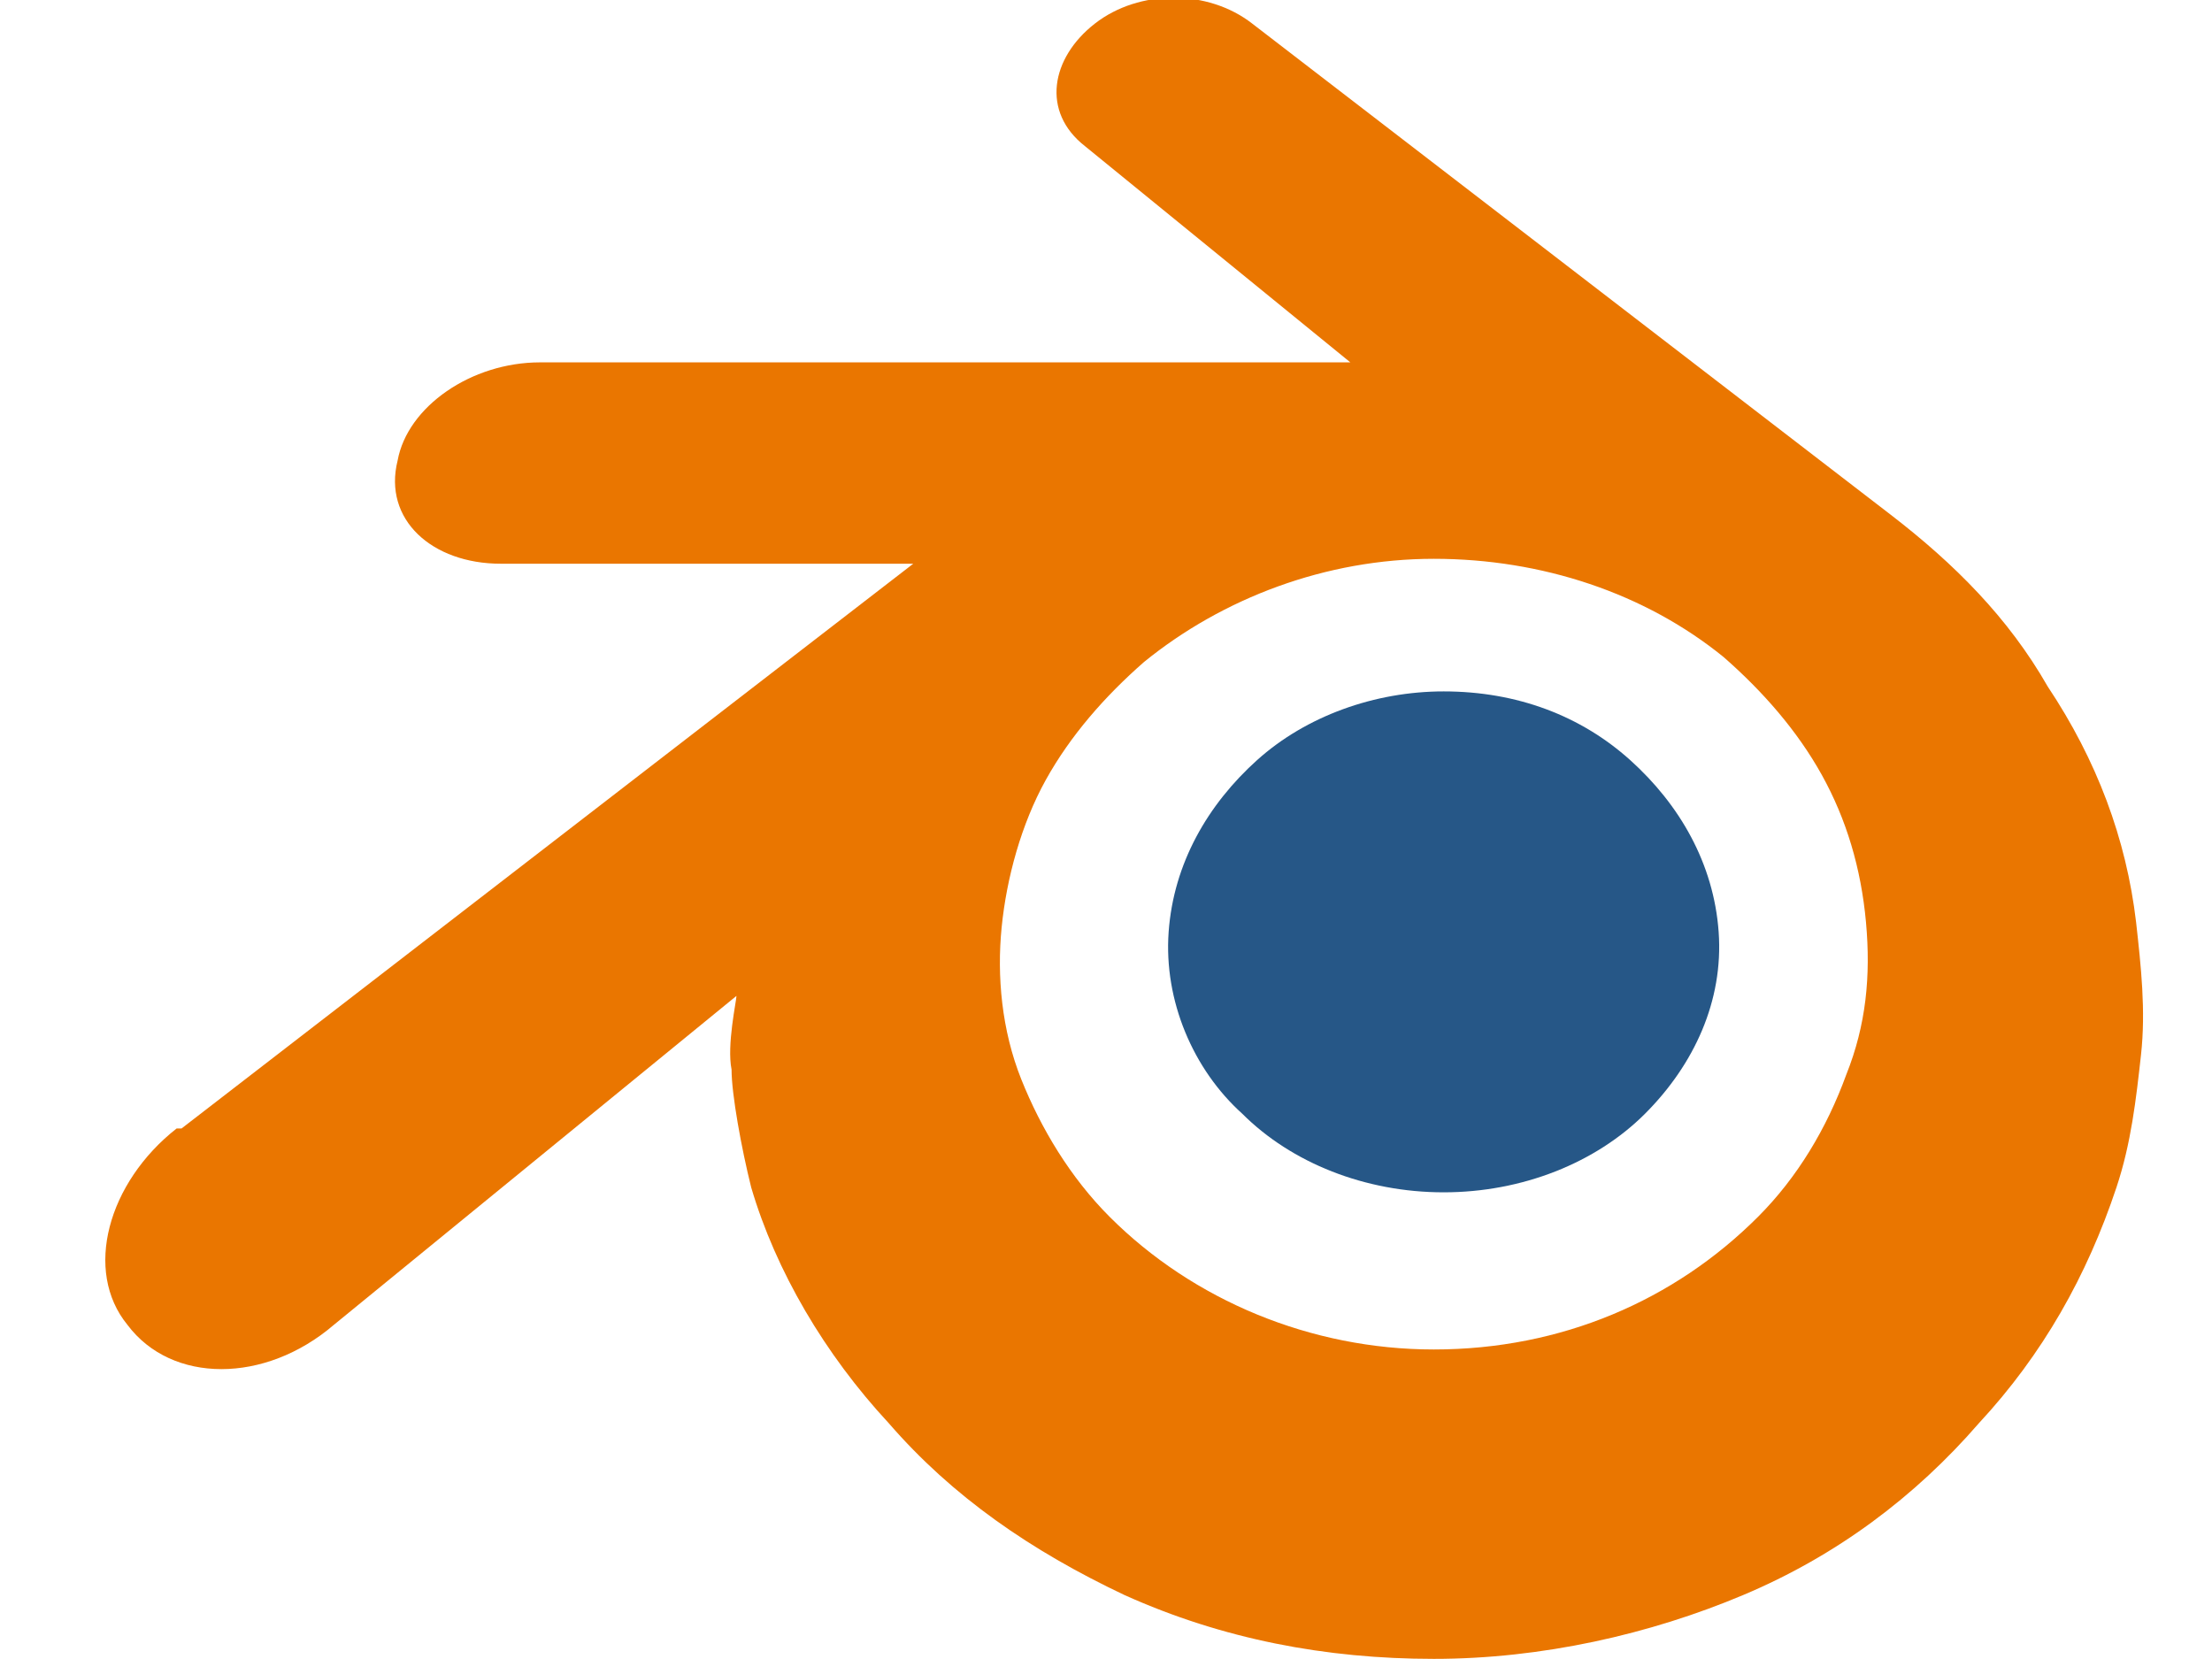
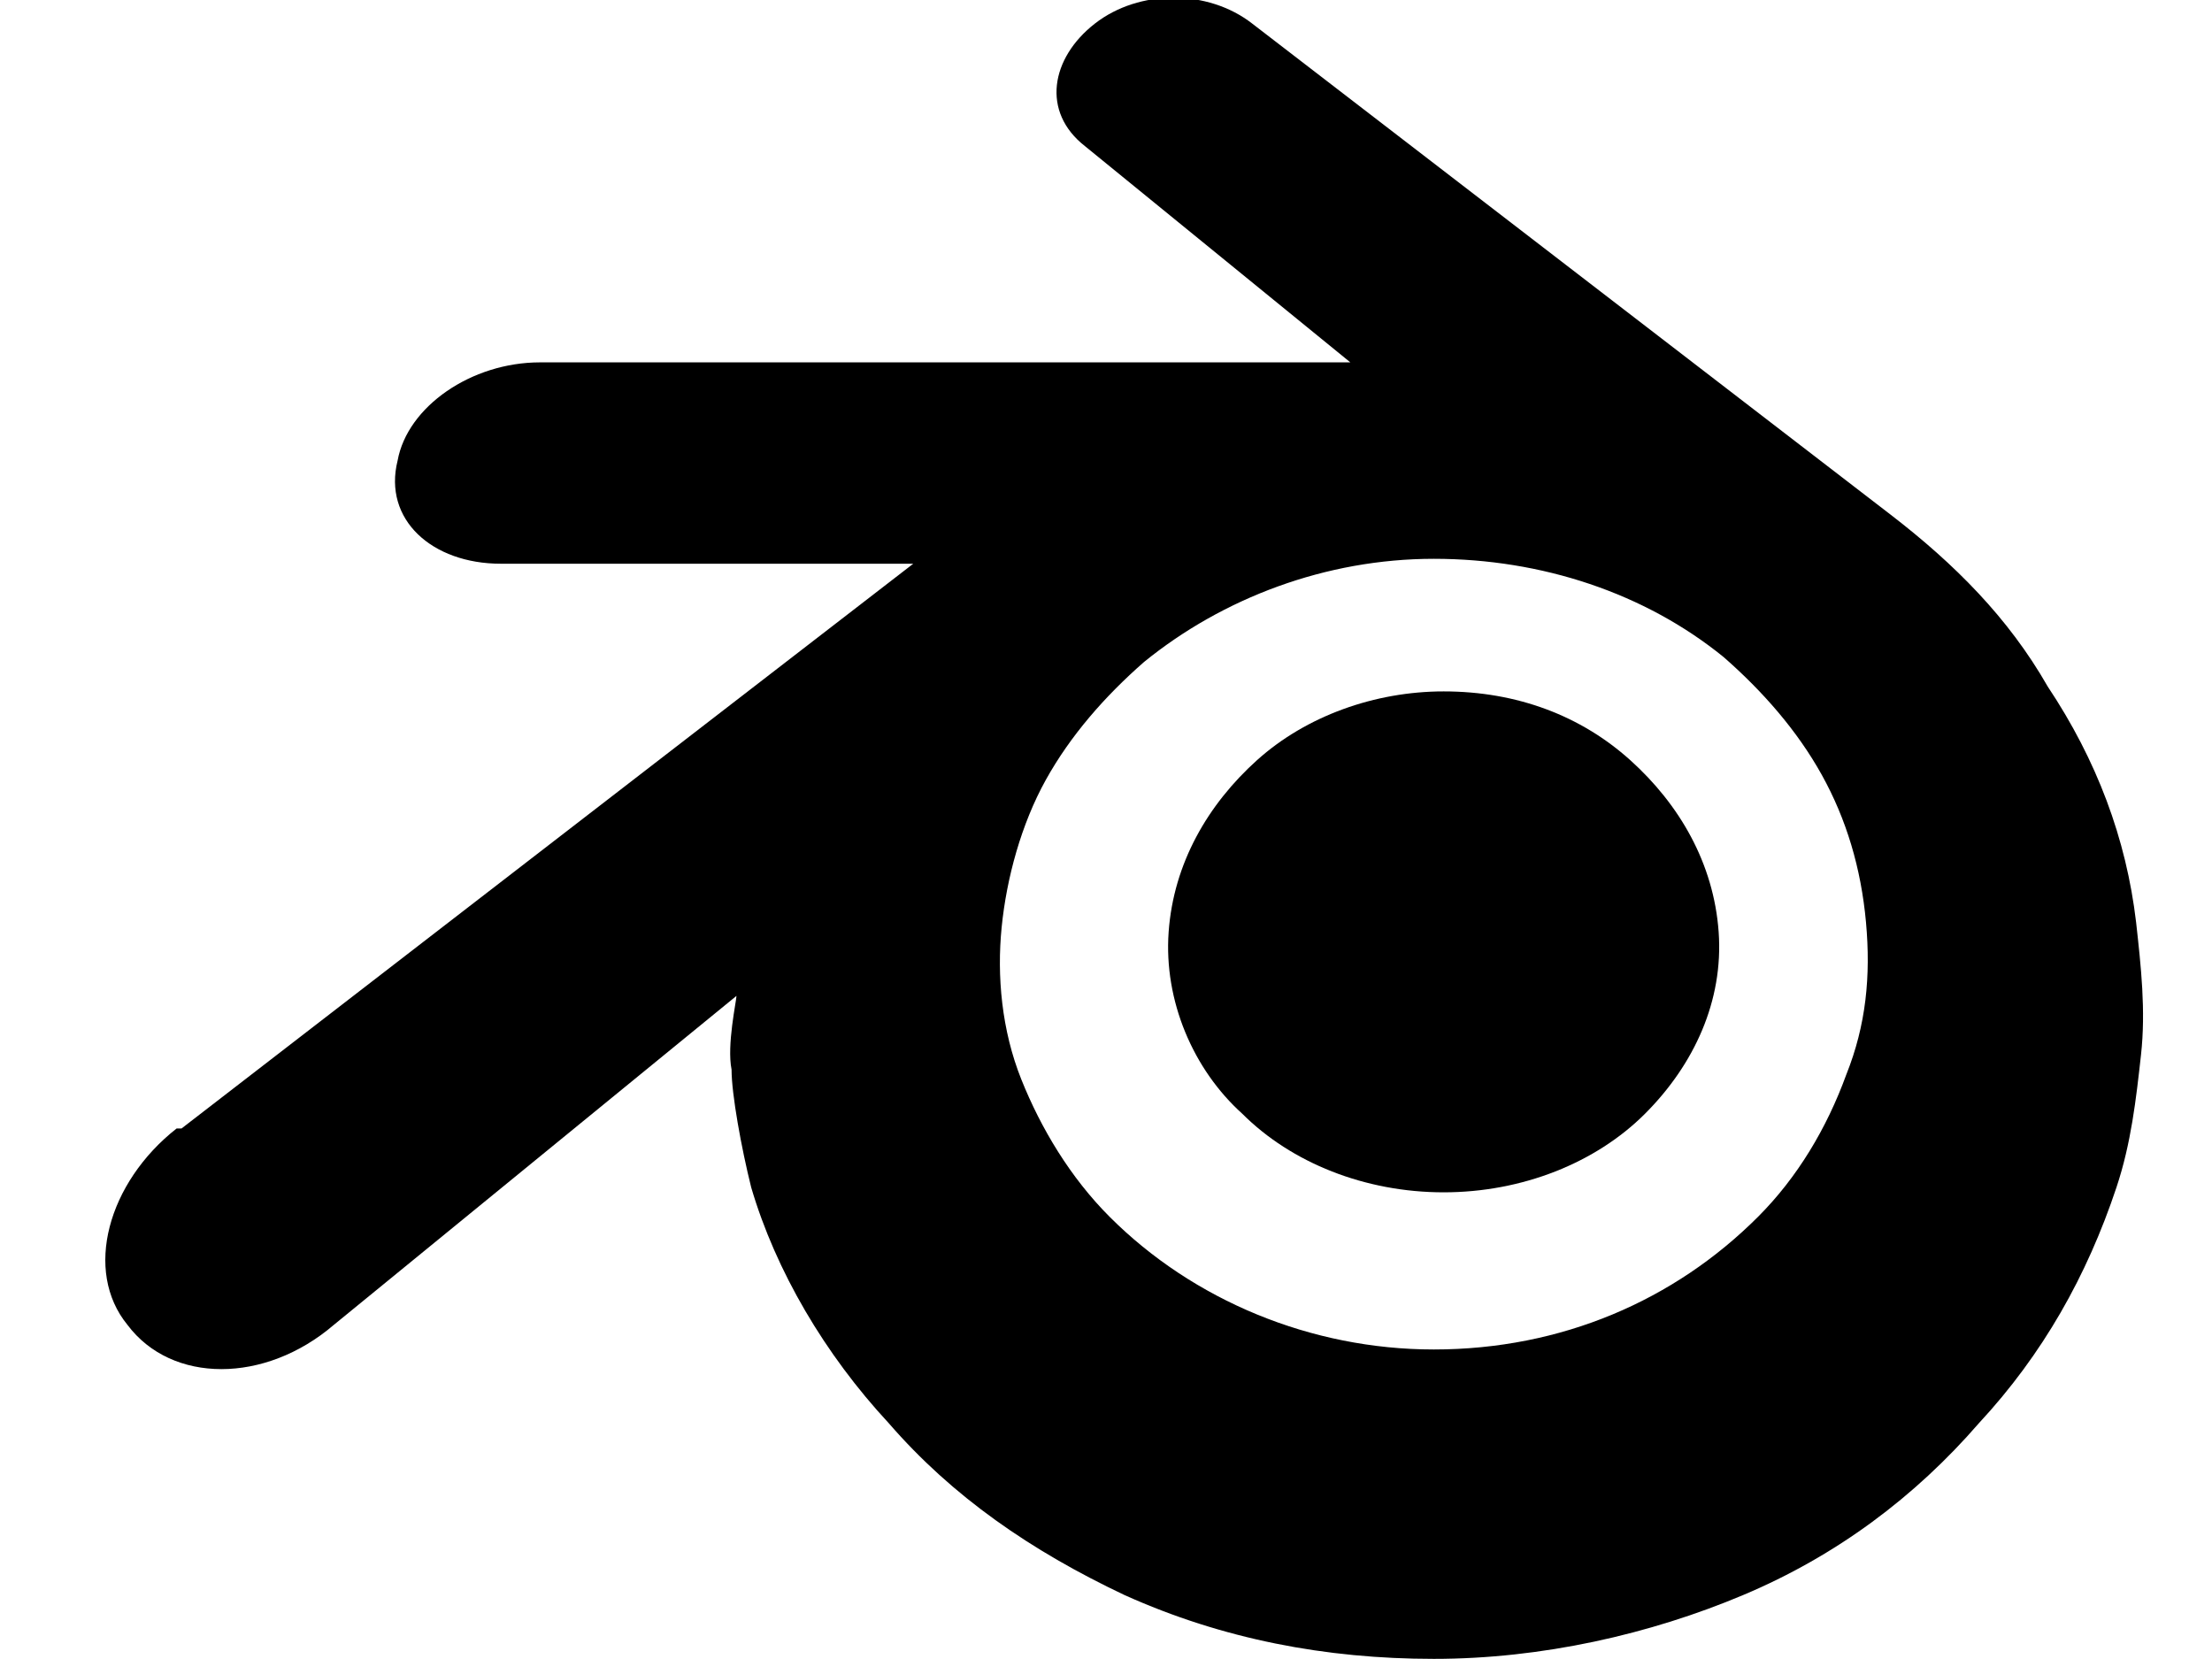
<svg xmlns="http://www.w3.org/2000/svg" version="1.1" id="Layer_1" x="0px" y="0px" width="120px" height="90px" viewBox="0 0 120 90" style="enable-background:new 0 0 120 90;" xml:space="preserve">
  <style type="text/css">
	.st0{fill:#265787;}
	.st1{fill:#EA7600;}
</style>
  <g>
    <g transform="matrix(2.66418,0,0,2.66418,-520.324,532.513)">
-       <path class="st0" d="M219.1-180.9c0.1-1.4,0.8-2.6,1.8-3.5c1-0.9,2.4-1.4,3.8-1.4c1.5,0,2.8,0.5,3.8,1.4c1,0.9,1.7,2.1,1.8,3.5    c0.1,1.4-0.5,2.7-1.5,3.7c-1,1-2.5,1.6-4.1,1.6c-1.6,0-3.1-0.6-4.1-1.6C219.6-178.1,219-179.5,219.1-180.9z" />
+       <path className="st0" d="M219.1-180.9c0.1-1.4,0.8-2.6,1.8-3.5c1-0.9,2.4-1.4,3.8-1.4c1.5,0,2.8,0.5,3.8,1.4c1,0.9,1.7,2.1,1.8,3.5    c0.1,1.4-0.5,2.7-1.5,3.7c-1,1-2.5,1.6-4.1,1.6c-1.6,0-3.1-0.6-4.1-1.6C219.6-178.1,219-179.5,219.1-180.9z" />
    </g>
    <g transform="matrix(2.66418,0,0,2.66418,-520.324,532.513)">
-       <path class="st1" d="M210.2-178.1c0,0.5,0.2,1.6,0.4,2.4c0.5,1.7,1.5,3.4,2.8,4.8c1.3,1.5,2.9,2.6,4.8,3.5c2,0.9,4.1,1.3,6.3,1.3    c2.2,0,4.4-0.5,6.3-1.3c1.9-0.8,3.5-2,4.8-3.5c1.3-1.4,2.2-3,2.8-4.8c0.3-0.9,0.4-1.8,0.5-2.7c0.1-0.9,0-1.8-0.1-2.7    c-0.2-1.7-0.8-3.3-1.8-4.8c-0.8-1.4-1.9-2.5-3.2-3.5l0,0l-13-10c0,0,0,0,0,0c-0.9-0.7-2.3-0.7-3.2,0c-0.9,0.7-1.1,1.8-0.2,2.5l0,0    l5.4,4.4l-16.5,0h0c-1.4,0-2.7,0.9-2.9,2c-0.3,1.2,0.7,2.1,2.1,2.1l0,0l8.4,0l-14.9,11.5c0,0,0,0-0.1,0c-1.4,1.1-1.9,2.9-1,4    c0.9,1.2,2.8,1.2,4.2,0l8.2-6.7C210.3-179.5,210.1-178.6,210.2-178.1z M231.1-175.1c-1.7,1.7-4,2.7-6.6,2.7c-2.5,0-4.9-1-6.6-2.7    c-0.8-0.8-1.4-1.8-1.8-2.8c-0.4-1-0.5-2.1-0.4-3.1c0.1-1,0.4-2.1,0.9-3c0.5-0.9,1.2-1.7,2-2.4c1.6-1.3,3.7-2.1,5.9-2.1    c2.2,0,4.3,0.7,5.9,2c0.8,0.7,1.5,1.5,2,2.4c0.5,0.9,0.8,1.9,0.9,3c0.1,1.1,0,2.1-0.4,3.1C232.5-176.9,231.9-175.9,231.1-175.1z" />
+       <path className="st1" d="M210.2-178.1c0,0.5,0.2,1.6,0.4,2.4c0.5,1.7,1.5,3.4,2.8,4.8c1.3,1.5,2.9,2.6,4.8,3.5c2,0.9,4.1,1.3,6.3,1.3    c2.2,0,4.4-0.5,6.3-1.3c1.9-0.8,3.5-2,4.8-3.5c1.3-1.4,2.2-3,2.8-4.8c0.3-0.9,0.4-1.8,0.5-2.7c0.1-0.9,0-1.8-0.1-2.7    c-0.2-1.7-0.8-3.3-1.8-4.8c-0.8-1.4-1.9-2.5-3.2-3.5l0,0l-13-10c0,0,0,0,0,0c-0.9-0.7-2.3-0.7-3.2,0c-0.9,0.7-1.1,1.8-0.2,2.5l0,0    l5.4,4.4l-16.5,0h0c-1.4,0-2.7,0.9-2.9,2c-0.3,1.2,0.7,2.1,2.1,2.1l0,0l8.4,0l-14.9,11.5c0,0,0,0-0.1,0c-1.4,1.1-1.9,2.9-1,4    c0.9,1.2,2.8,1.2,4.2,0l8.2-6.7C210.3-179.5,210.1-178.6,210.2-178.1z M231.1-175.1c-1.7,1.7-4,2.7-6.6,2.7c-2.5,0-4.9-1-6.6-2.7    c-0.8-0.8-1.4-1.8-1.8-2.8c-0.4-1-0.5-2.1-0.4-3.1c0.1-1,0.4-2.1,0.9-3c0.5-0.9,1.2-1.7,2-2.4c1.6-1.3,3.7-2.1,5.9-2.1    c2.2,0,4.3,0.7,5.9,2c0.8,0.7,1.5,1.5,2,2.4c0.5,0.9,0.8,1.9,0.9,3c0.1,1.1,0,2.1-0.4,3.1C232.5-176.9,231.9-175.9,231.1-175.1z" />
    </g>
  </g>
</svg>
